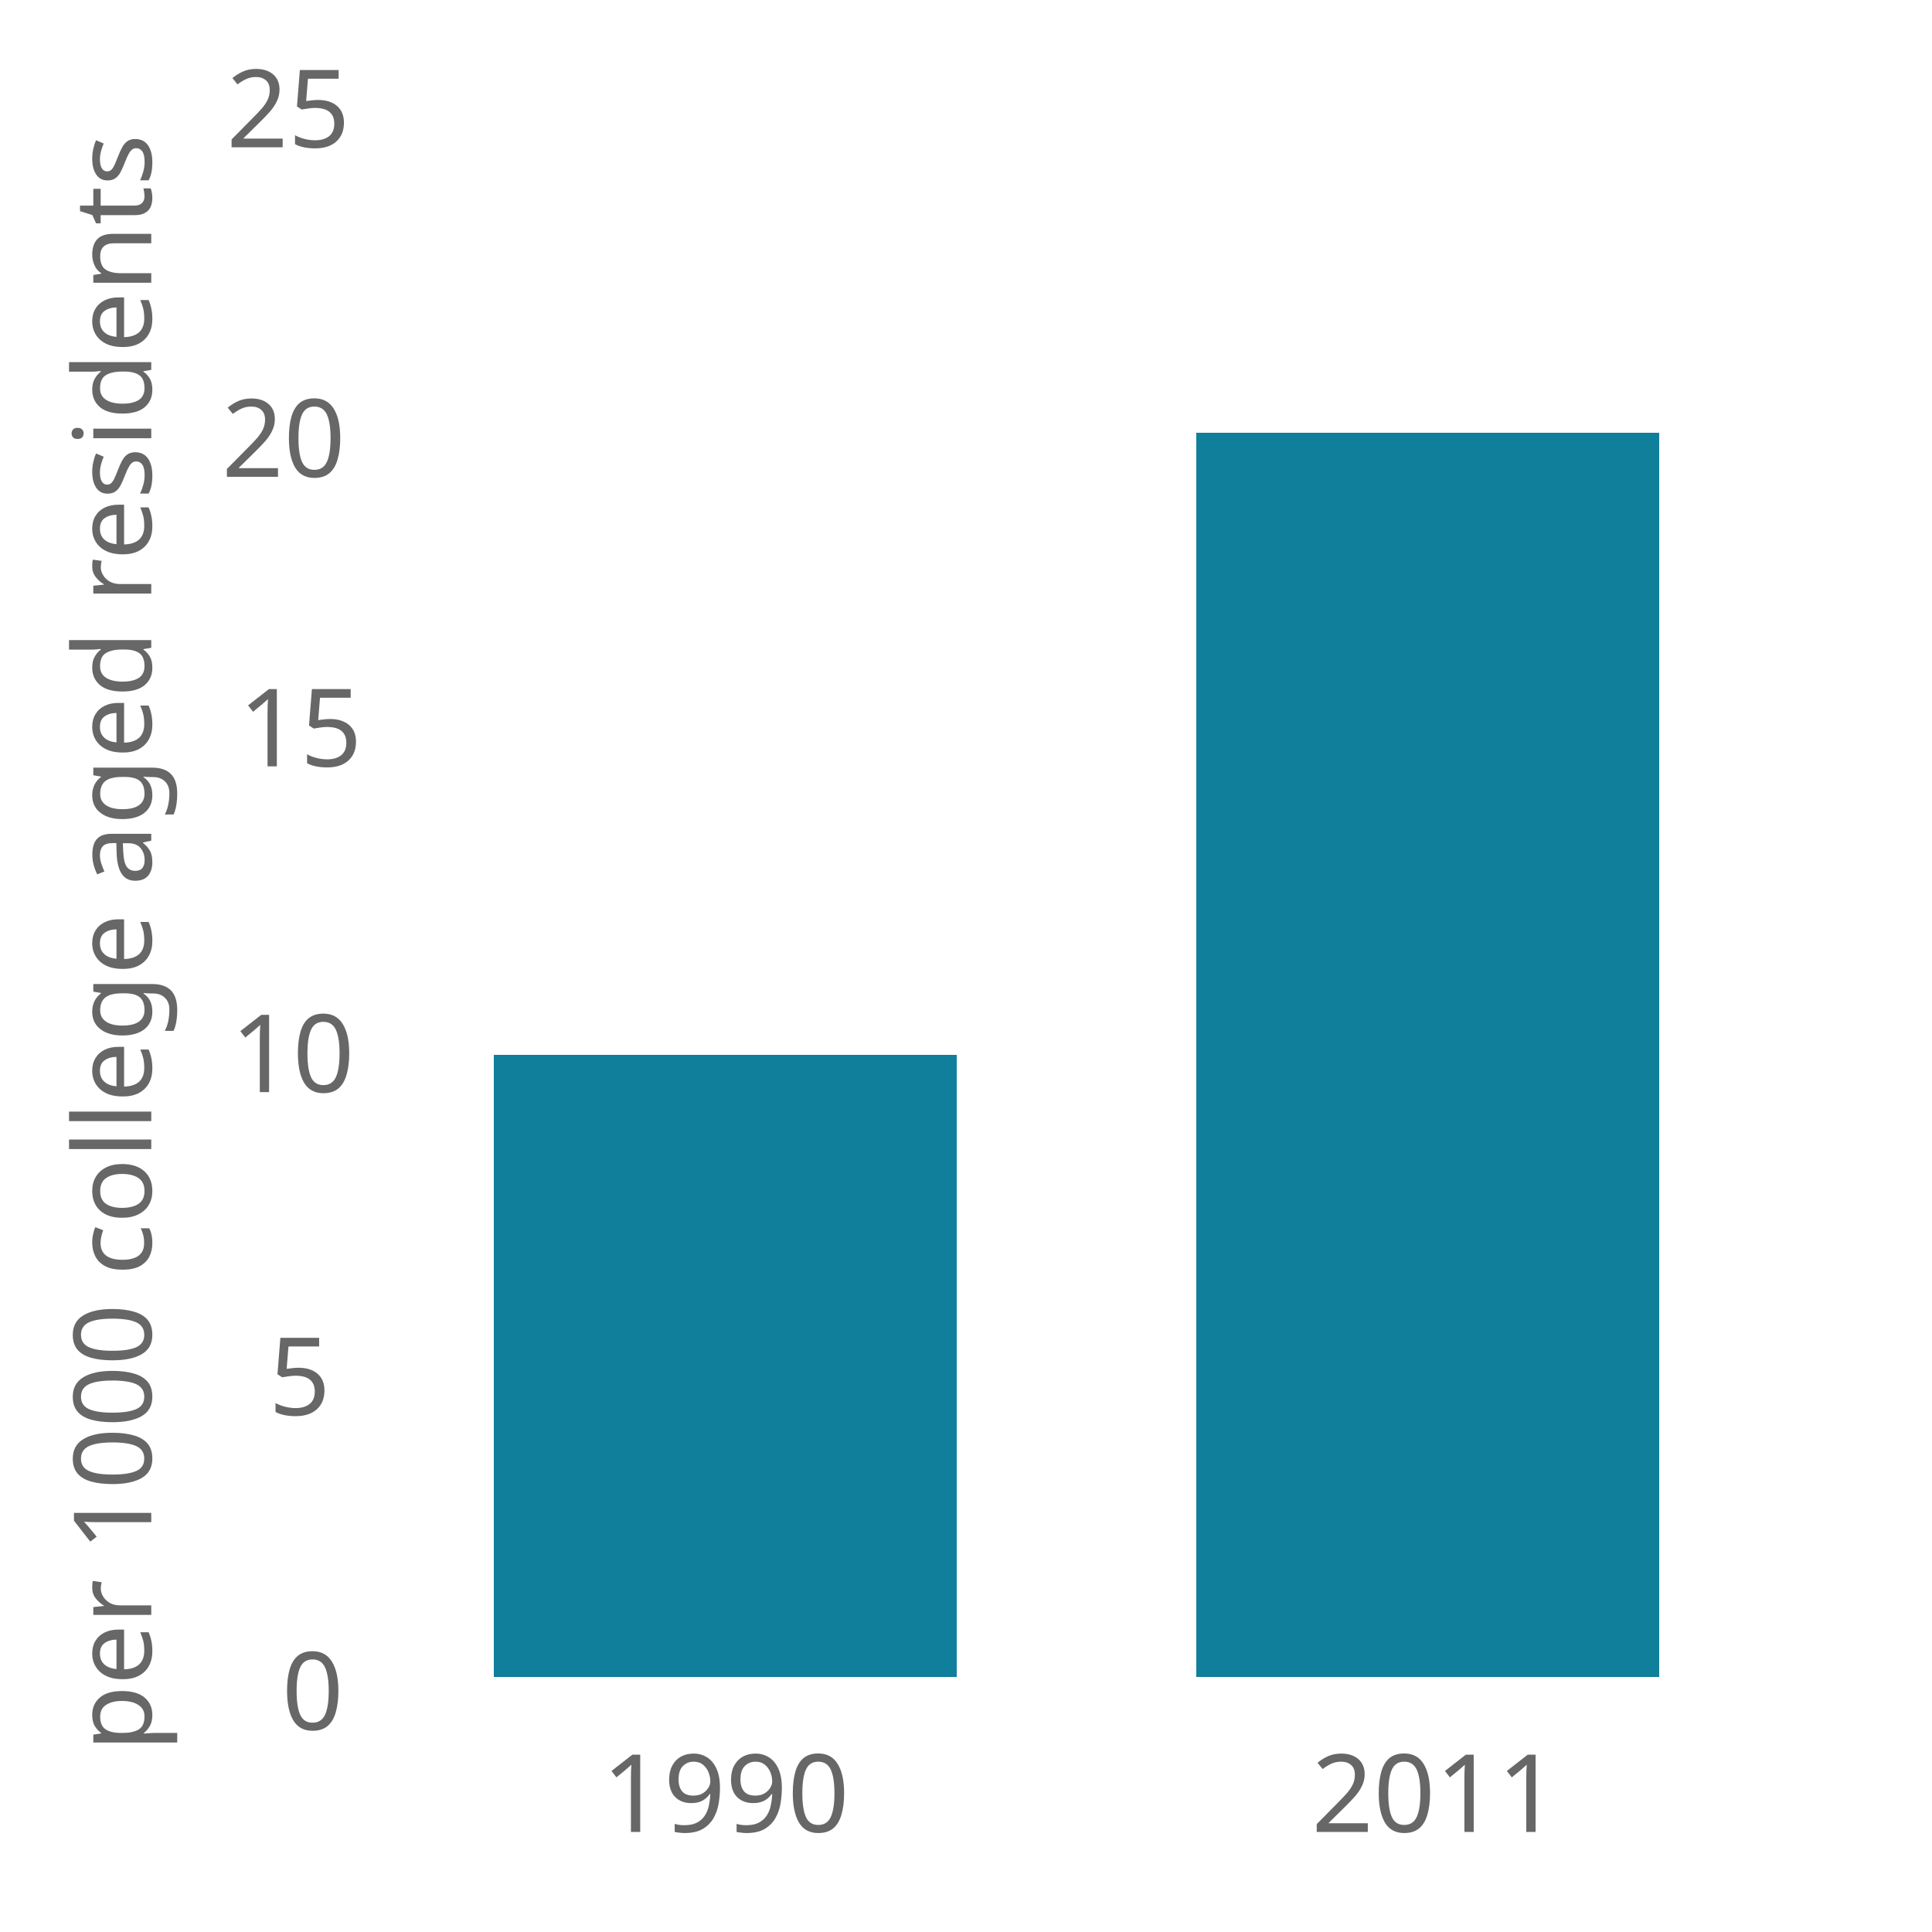
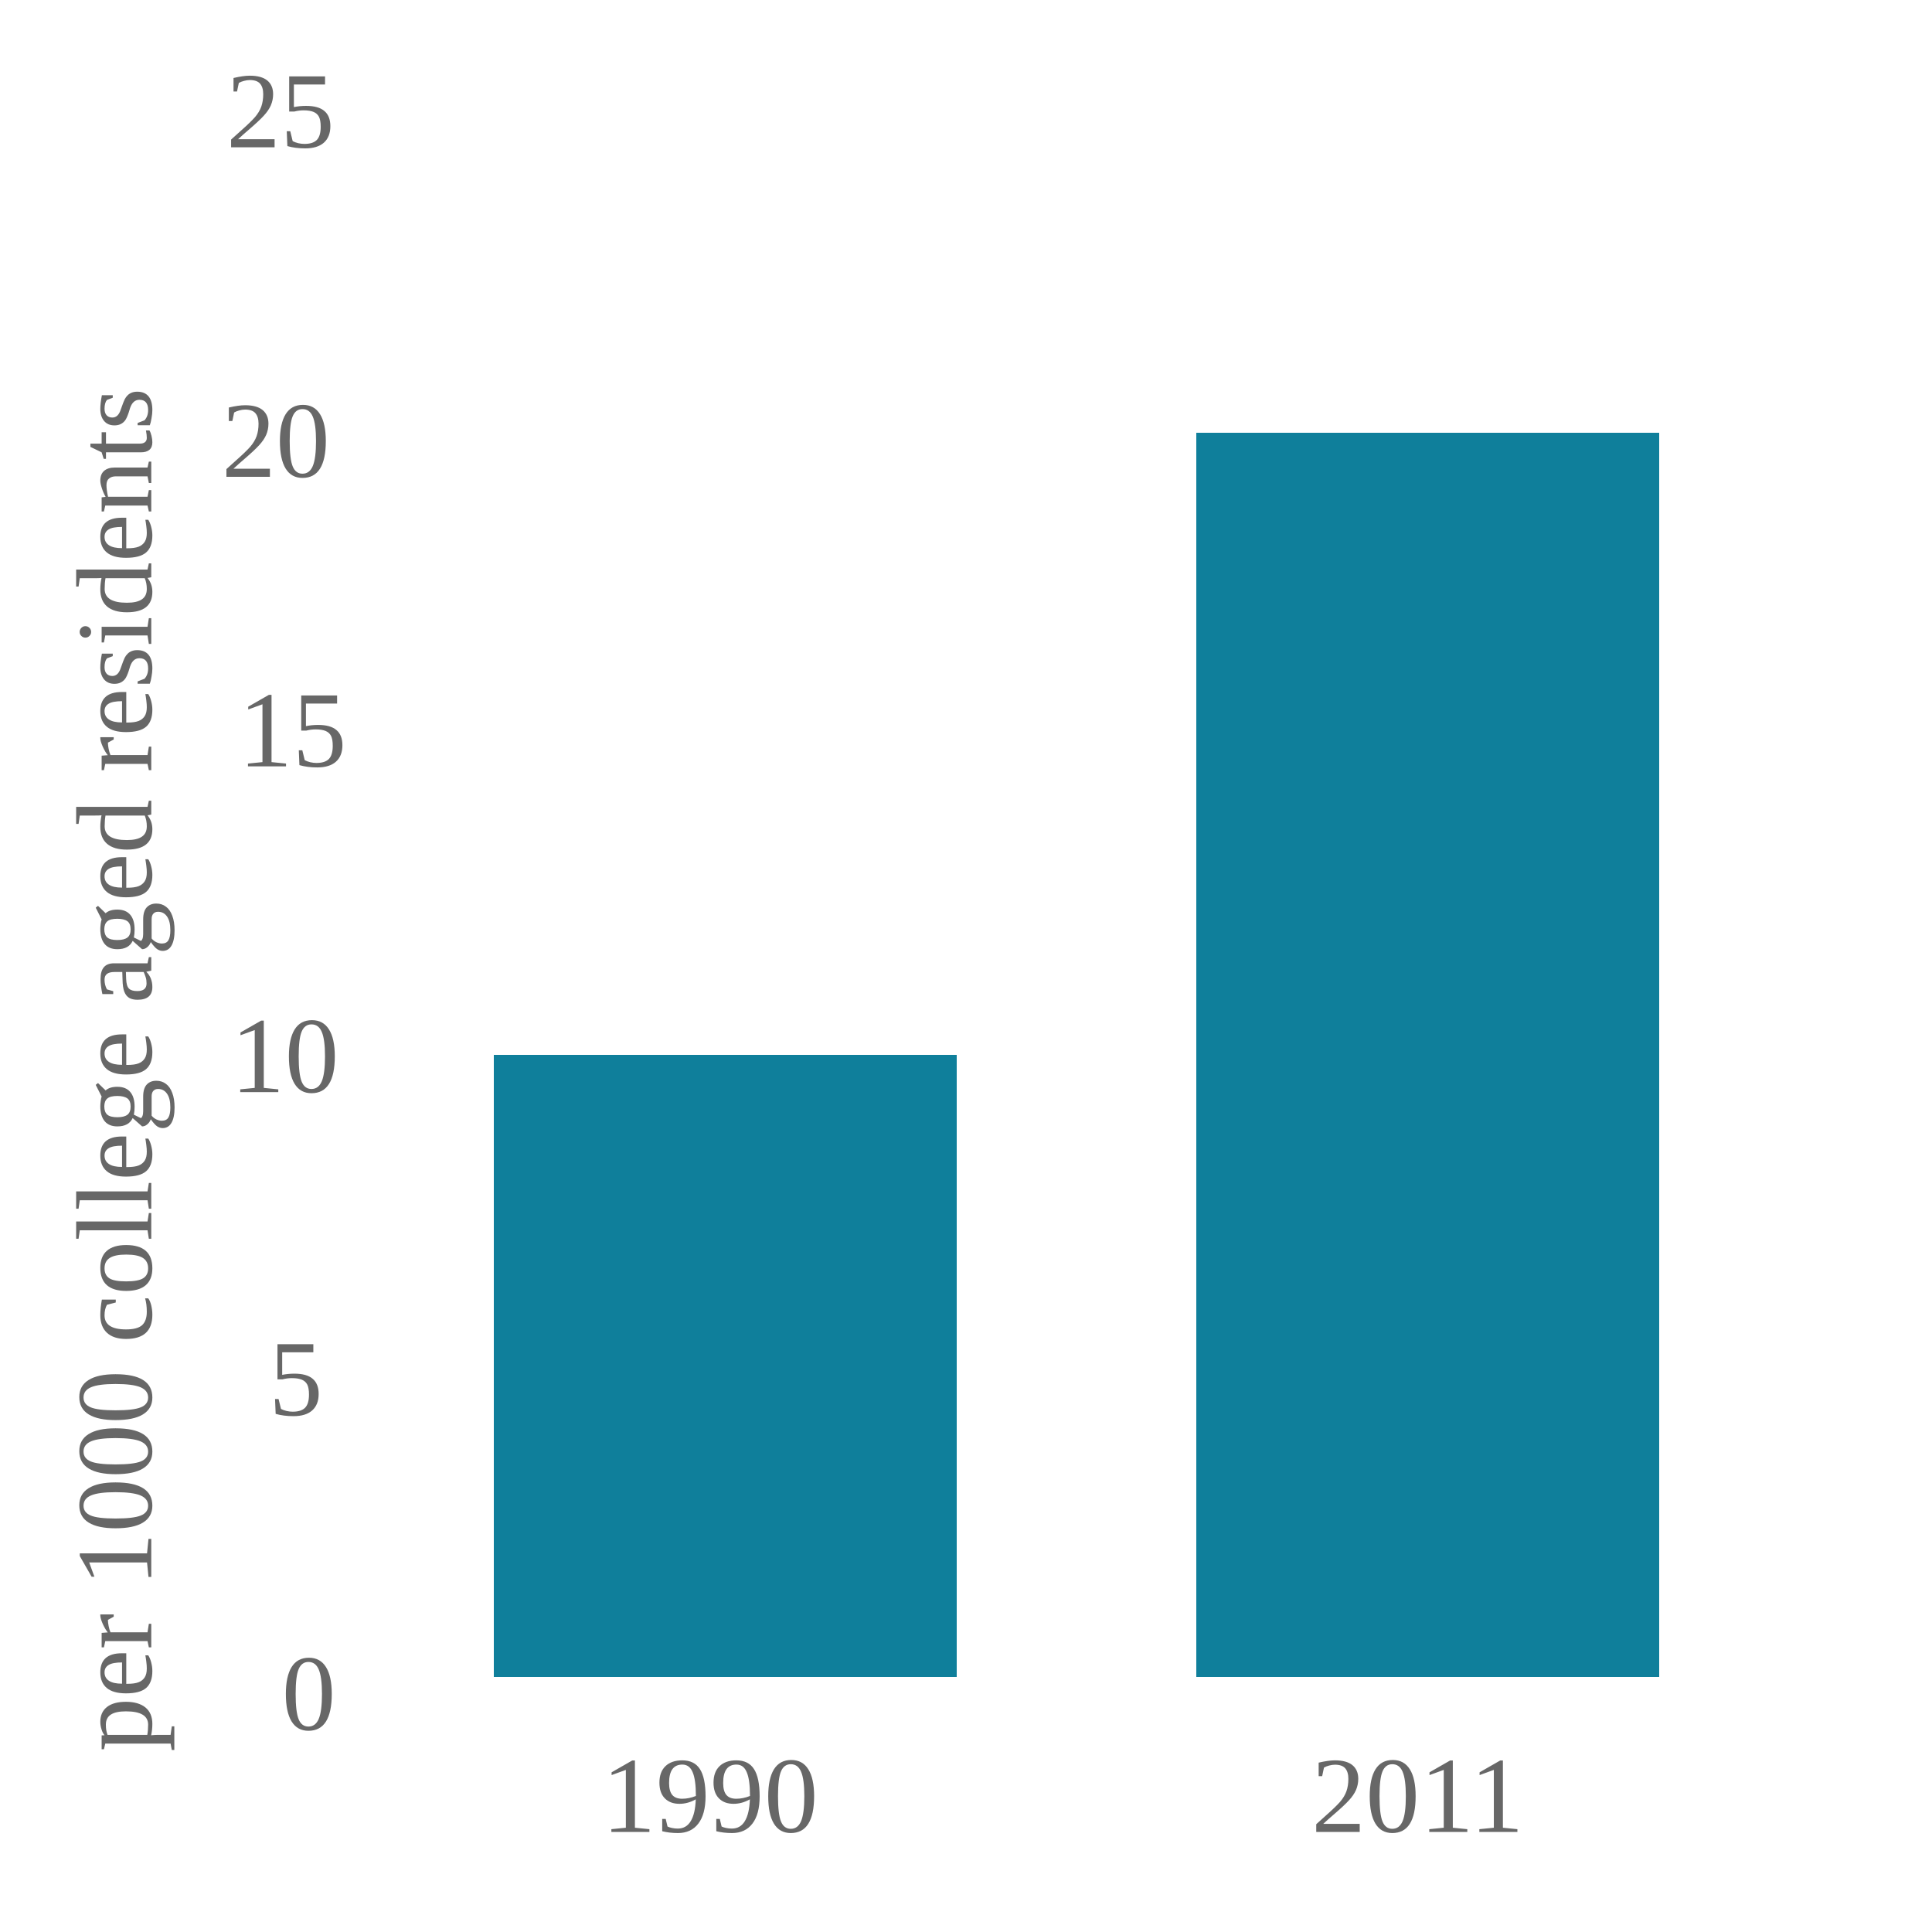
- <svg xmlns="http://www.w3.org/2000/svg" xmlns:xlink="http://www.w3.org/1999/xlink" viewBox="0 0 250 250" enable-background="new 0 0 250 250">
-   <style type="text/css">.st0{fill:#676767;} .st1{font-family:'Montserrat-Regular';} .st2{font-size:14px;}</style>
+ <svg xmlns="http://www.w3.org/2000/svg" xmlns:xlink="http://www.w3.org/1999/xlink" viewBox="0 0 250 250">
+   <style>.st0{fill:#676767;} .st1{font-family:&amp;apos;Montserrat-Regular&amp;apos;;} .st2{font-size:14px;}</style>
  <g id="Layer_1">
    <defs>
      <path id="SVGID_1_" d="M63.9 136.5h59.9V217H63.9z" />
    </defs>
    <use xlink:href="#SVGID_1_" overflow="visible" fill-rule="evenodd" clip-rule="evenodd" fill="#0F7F9B" />
    <clipPath id="SVGID_2_">
      <use xlink:href="#SVGID_1_" overflow="visible" />
    </clipPath>
-     <defs>
-       <path id="SVGID_3_" d="M154.8 56h59.9v161h-59.9z" />
-     </defs>
-     <use xlink:href="#SVGID_3_" overflow="visible" fill-rule="evenodd" clip-rule="evenodd" fill="#0F7F9B" />
-     <clipPath id="SVGID_4_">
-       <use xlink:href="#SVGID_3_" overflow="visible" />
-     </clipPath>
+     <g>
+       <defs>
+         <path id="SVGID_3_" d="M154.8 56h59.9v161h-59.9z" />
+       </defs>
+       <use xlink:href="#SVGID_3_" overflow="visible" fill-rule="evenodd" clip-rule="evenodd" fill="#0F7F9B" />
+       <clipPath id="SVGID_4_">
+         <use xlink:href="#SVGID_3_" overflow="visible" />
+       </clipPath>
+     </g>
  </g>
  <g id="labels">
    <text transform="translate(77.876 237.054)" class="st0 st1 st2">1990</text>
    <text transform="translate(169.712 237.054)" class="st0 st1 st2">2011</text>
-     <text transform="translate(36.459 223.823)" class="st0 st1 st2">0</text>
-     <text transform="translate(34.78 183.111)" class="st0 st1 st2">5</text>
-     <text transform="translate(29.853 141.319)" class="st0 st1 st2">10</text>
+     <text transform="translate(36.46 223.823)" class="st0 st1 st2">0</text>
+     <text transform="translate(34.78 183.11)" class="st0 st1 st2">5</text>
+     <text transform="translate(29.853 141.32)" class="st0 st1 st2">10</text>
    <text transform="translate(30.854 99.164)" class="st0 st1 st2">15</text>
-     <text transform="translate(28.689 61.702)" class="st0 st1 st2">20</text>
-     <text transform="translate(29.295 19.059)" class="st0 st1 st2">25</text>
-     <text transform="matrix(0 -1 1 0 19.573 226.665)" class="st0 st1 st2">per 1000 college aged residents</text>
+     <text transform="translate(28.69 61.702)" class="st0 st1 st2">20</text>
+     <text transform="translate(29.295 19.06)" class="st0 st1 st2">25</text>
+     <text transform="rotate(-90 123.12 103.546)" class="st0 st1 st2">per 1000 college aged residents</text>
  </g>
</svg>
